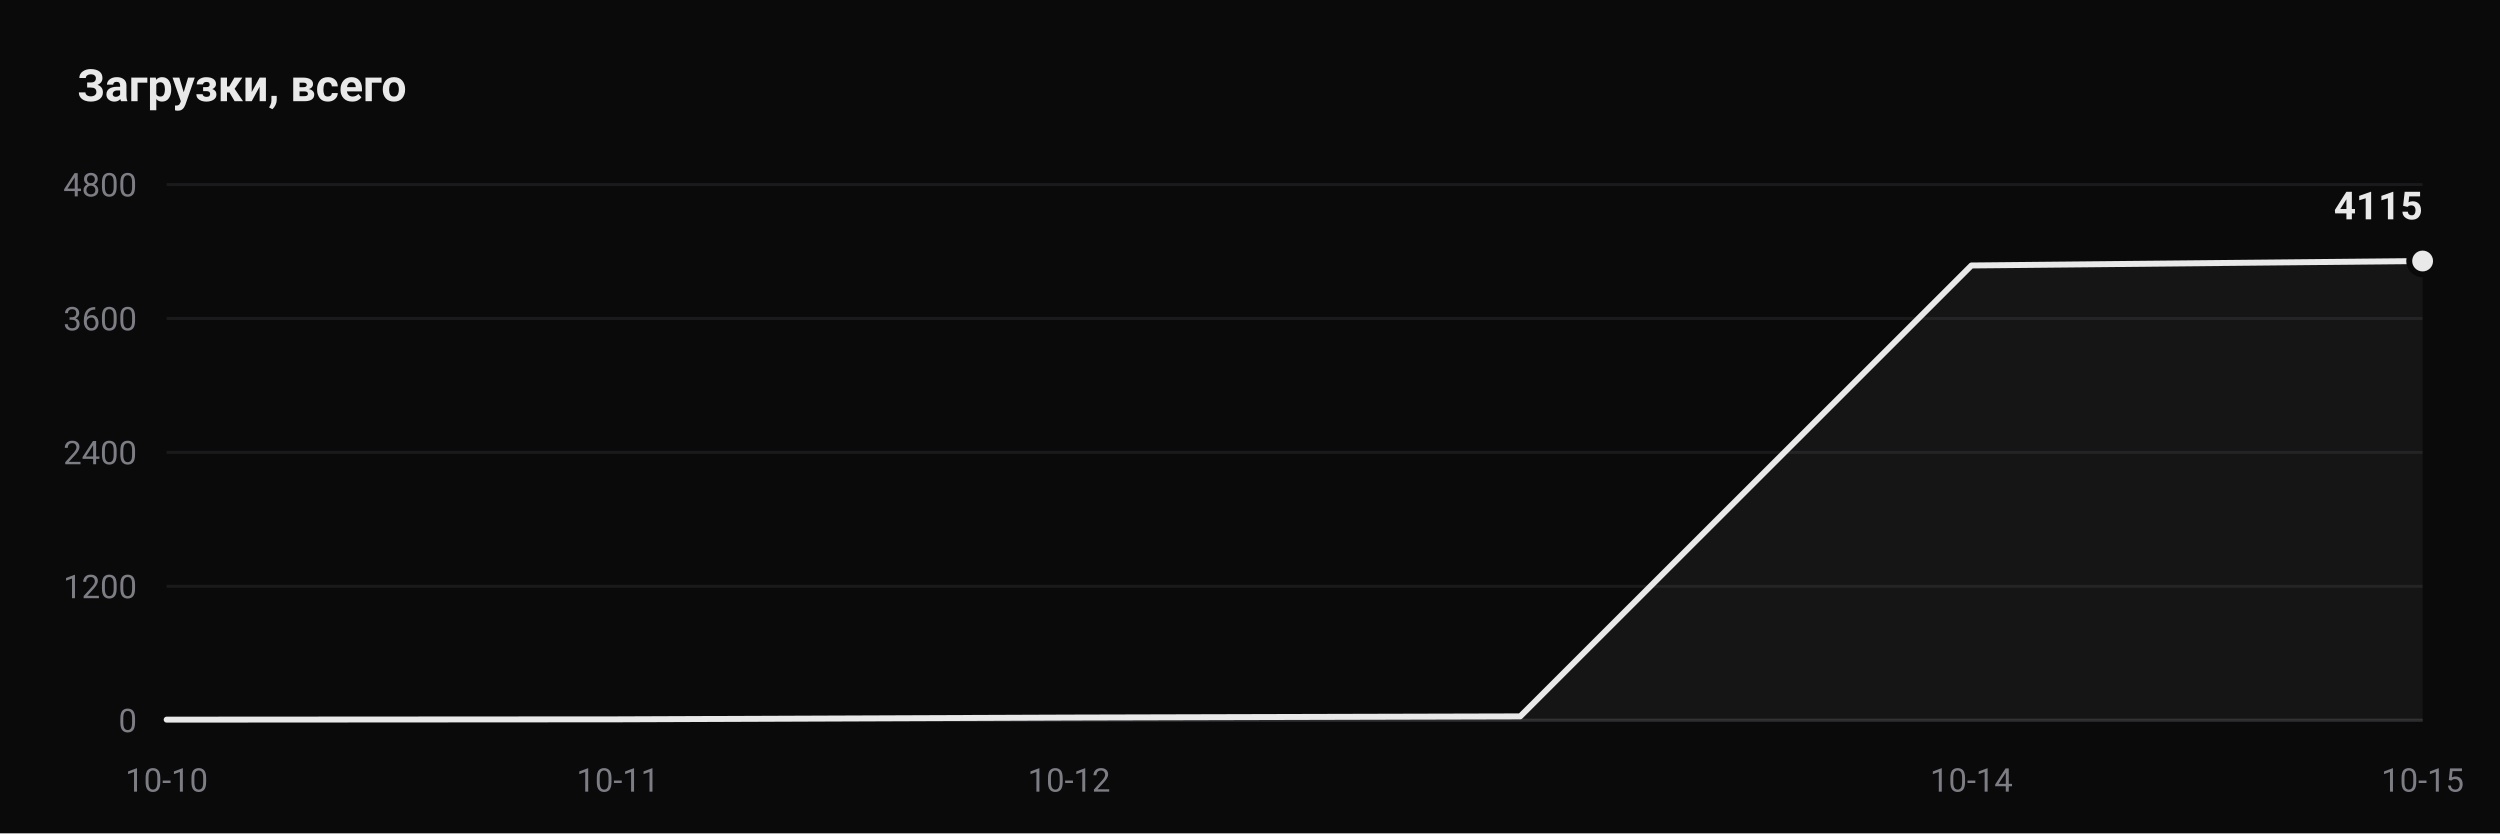
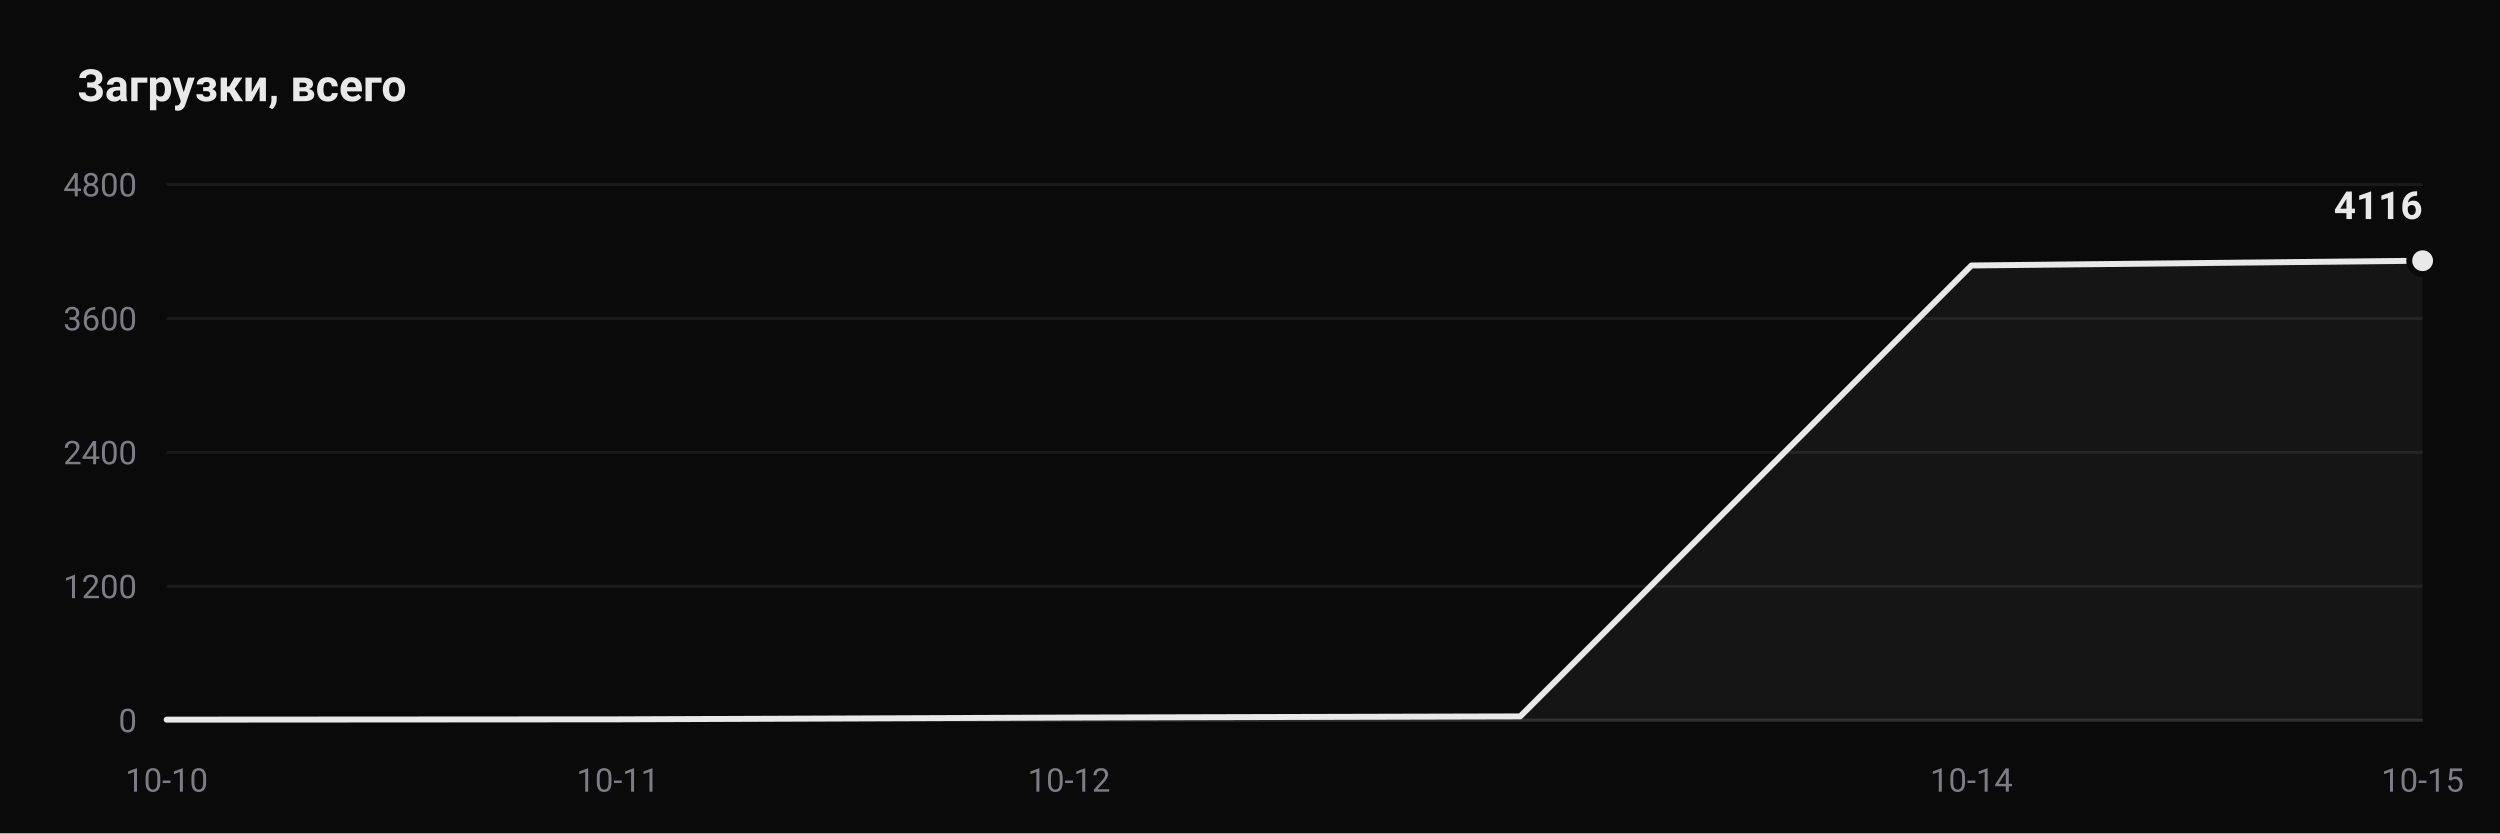
- <svg xmlns="http://www.w3.org/2000/svg" viewBox="0 0 840 280" width="840" height="280" role="img" aria-label="Downloads: 4115">
+ <svg xmlns="http://www.w3.org/2000/svg" viewBox="0 0 840 280" width="840" height="280" role="img" aria-label="Downloads: 4116">
  <rect width="840" height="280" fill="#0a0a0a" />
  <text x="26" y="34" font-family="ui-sans-serif, -apple-system, Segoe UI, Roboto, Helvetica, Arial, sans-serif" font-size="15" font-weight="600" fill="#e9e9ea">Загрузки, всего</text>
  <line x1="56" y1="242.0" x2="814" y2="242.0" stroke="#1a1a1c" stroke-width="1" />
  <text x="46" y="246.0" text-anchor="end" font-family="ui-sans-serif, -apple-system, Segoe UI, Roboto, Helvetica, Arial, sans-serif" font-size="11" fill="#7d7d85">0</text>
  <line x1="56" y1="197.0" x2="814" y2="197.0" stroke="#1a1a1c" stroke-width="1" />
  <text x="46" y="201.0" text-anchor="end" font-family="ui-sans-serif, -apple-system, Segoe UI, Roboto, Helvetica, Arial, sans-serif" font-size="11" fill="#7d7d85">1200</text>
  <line x1="56" y1="152.0" x2="814" y2="152.0" stroke="#1a1a1c" stroke-width="1" />
  <text x="46" y="156.0" text-anchor="end" font-family="ui-sans-serif, -apple-system, Segoe UI, Roboto, Helvetica, Arial, sans-serif" font-size="11" fill="#7d7d85">2400</text>
  <line x1="56" y1="107.0" x2="814" y2="107.0" stroke="#1a1a1c" stroke-width="1" />
  <text x="46" y="111.0" text-anchor="end" font-family="ui-sans-serif, -apple-system, Segoe UI, Roboto, Helvetica, Arial, sans-serif" font-size="11" fill="#7d7d85">3600</text>
  <line x1="56" y1="62.0" x2="814" y2="62.0" stroke="#1a1a1c" stroke-width="1" />
  <text x="46" y="66.0" text-anchor="end" font-family="ui-sans-serif, -apple-system, Segoe UI, Roboto, Helvetica, Arial, sans-serif" font-size="11" fill="#7d7d85">4800</text>
  <line x1="56" y1="242.0" x2="814" y2="242.0" stroke="#2a2a2d" stroke-width="1" />
-   <path d="M 56.0 242.0 L 56.0 241.8 L 207.6 241.7 L 359.2 241.1 L 510.8 240.7 L 662.4 89.2 L 814.0 87.7 L 814.0 242.0 Z" fill="#e9e9ea" fill-opacity="0.05" />
-   <polyline points="56.0,241.8 207.6,241.7 359.2,241.1 510.8,240.7 662.4,89.2 814.0,87.7" fill="none" stroke="#e9e9ea" stroke-width="2" stroke-linejoin="round" stroke-linecap="round" />
-   <circle cx="814.0" cy="87.7" r="4.5" fill="#e9e9ea" stroke="#0a0a0a" stroke-width="2" />
-   <text x="814.0" y="73.7" text-anchor="end" font-family="ui-sans-serif, -apple-system, Segoe UI, Roboto, Helvetica, Arial, sans-serif" font-size="13" font-weight="600" fill="#e9e9ea">4115</text>
+   <path d="M 56.0 242.0 L 56.0 241.8 L 207.6 241.7 L 359.2 241.1 L 510.8 240.7 L 662.4 89.2 L 814.0 87.6 L 814.0 242.0 Z" fill="#e9e9ea" fill-opacity="0.05" />
+   <polyline points="56.0,241.8 207.6,241.7 359.2,241.1 510.8,240.7 662.4,89.2 814.0,87.6" fill="none" stroke="#e9e9ea" stroke-width="2" stroke-linejoin="round" stroke-linecap="round" />
+   <circle cx="814.0" cy="87.6" r="4.5" fill="#e9e9ea" stroke="#0a0a0a" stroke-width="2" />
+   <text x="814.0" y="73.6" text-anchor="end" font-family="ui-sans-serif, -apple-system, Segoe UI, Roboto, Helvetica, Arial, sans-serif" font-size="13" font-weight="600" fill="#e9e9ea">4116</text>
  <text x="56.0" y="266" text-anchor="middle" font-family="ui-sans-serif, -apple-system, Segoe UI, Roboto, Helvetica, Arial, sans-serif" font-size="11" fill="#7d7d85">10-10</text>
  <text x="207.6" y="266" text-anchor="middle" font-family="ui-sans-serif, -apple-system, Segoe UI, Roboto, Helvetica, Arial, sans-serif" font-size="11" fill="#7d7d85">10-11</text>
  <text x="359.2" y="266" text-anchor="middle" font-family="ui-sans-serif, -apple-system, Segoe UI, Roboto, Helvetica, Arial, sans-serif" font-size="11" fill="#7d7d85">10-12</text>
  <text x="662.4" y="266" text-anchor="middle" font-family="ui-sans-serif, -apple-system, Segoe UI, Roboto, Helvetica, Arial, sans-serif" font-size="11" fill="#7d7d85">10-14</text>
  <text x="814.0" y="266" text-anchor="middle" font-family="ui-sans-serif, -apple-system, Segoe UI, Roboto, Helvetica, Arial, sans-serif" font-size="11" fill="#7d7d85">10-15</text>
</svg>
